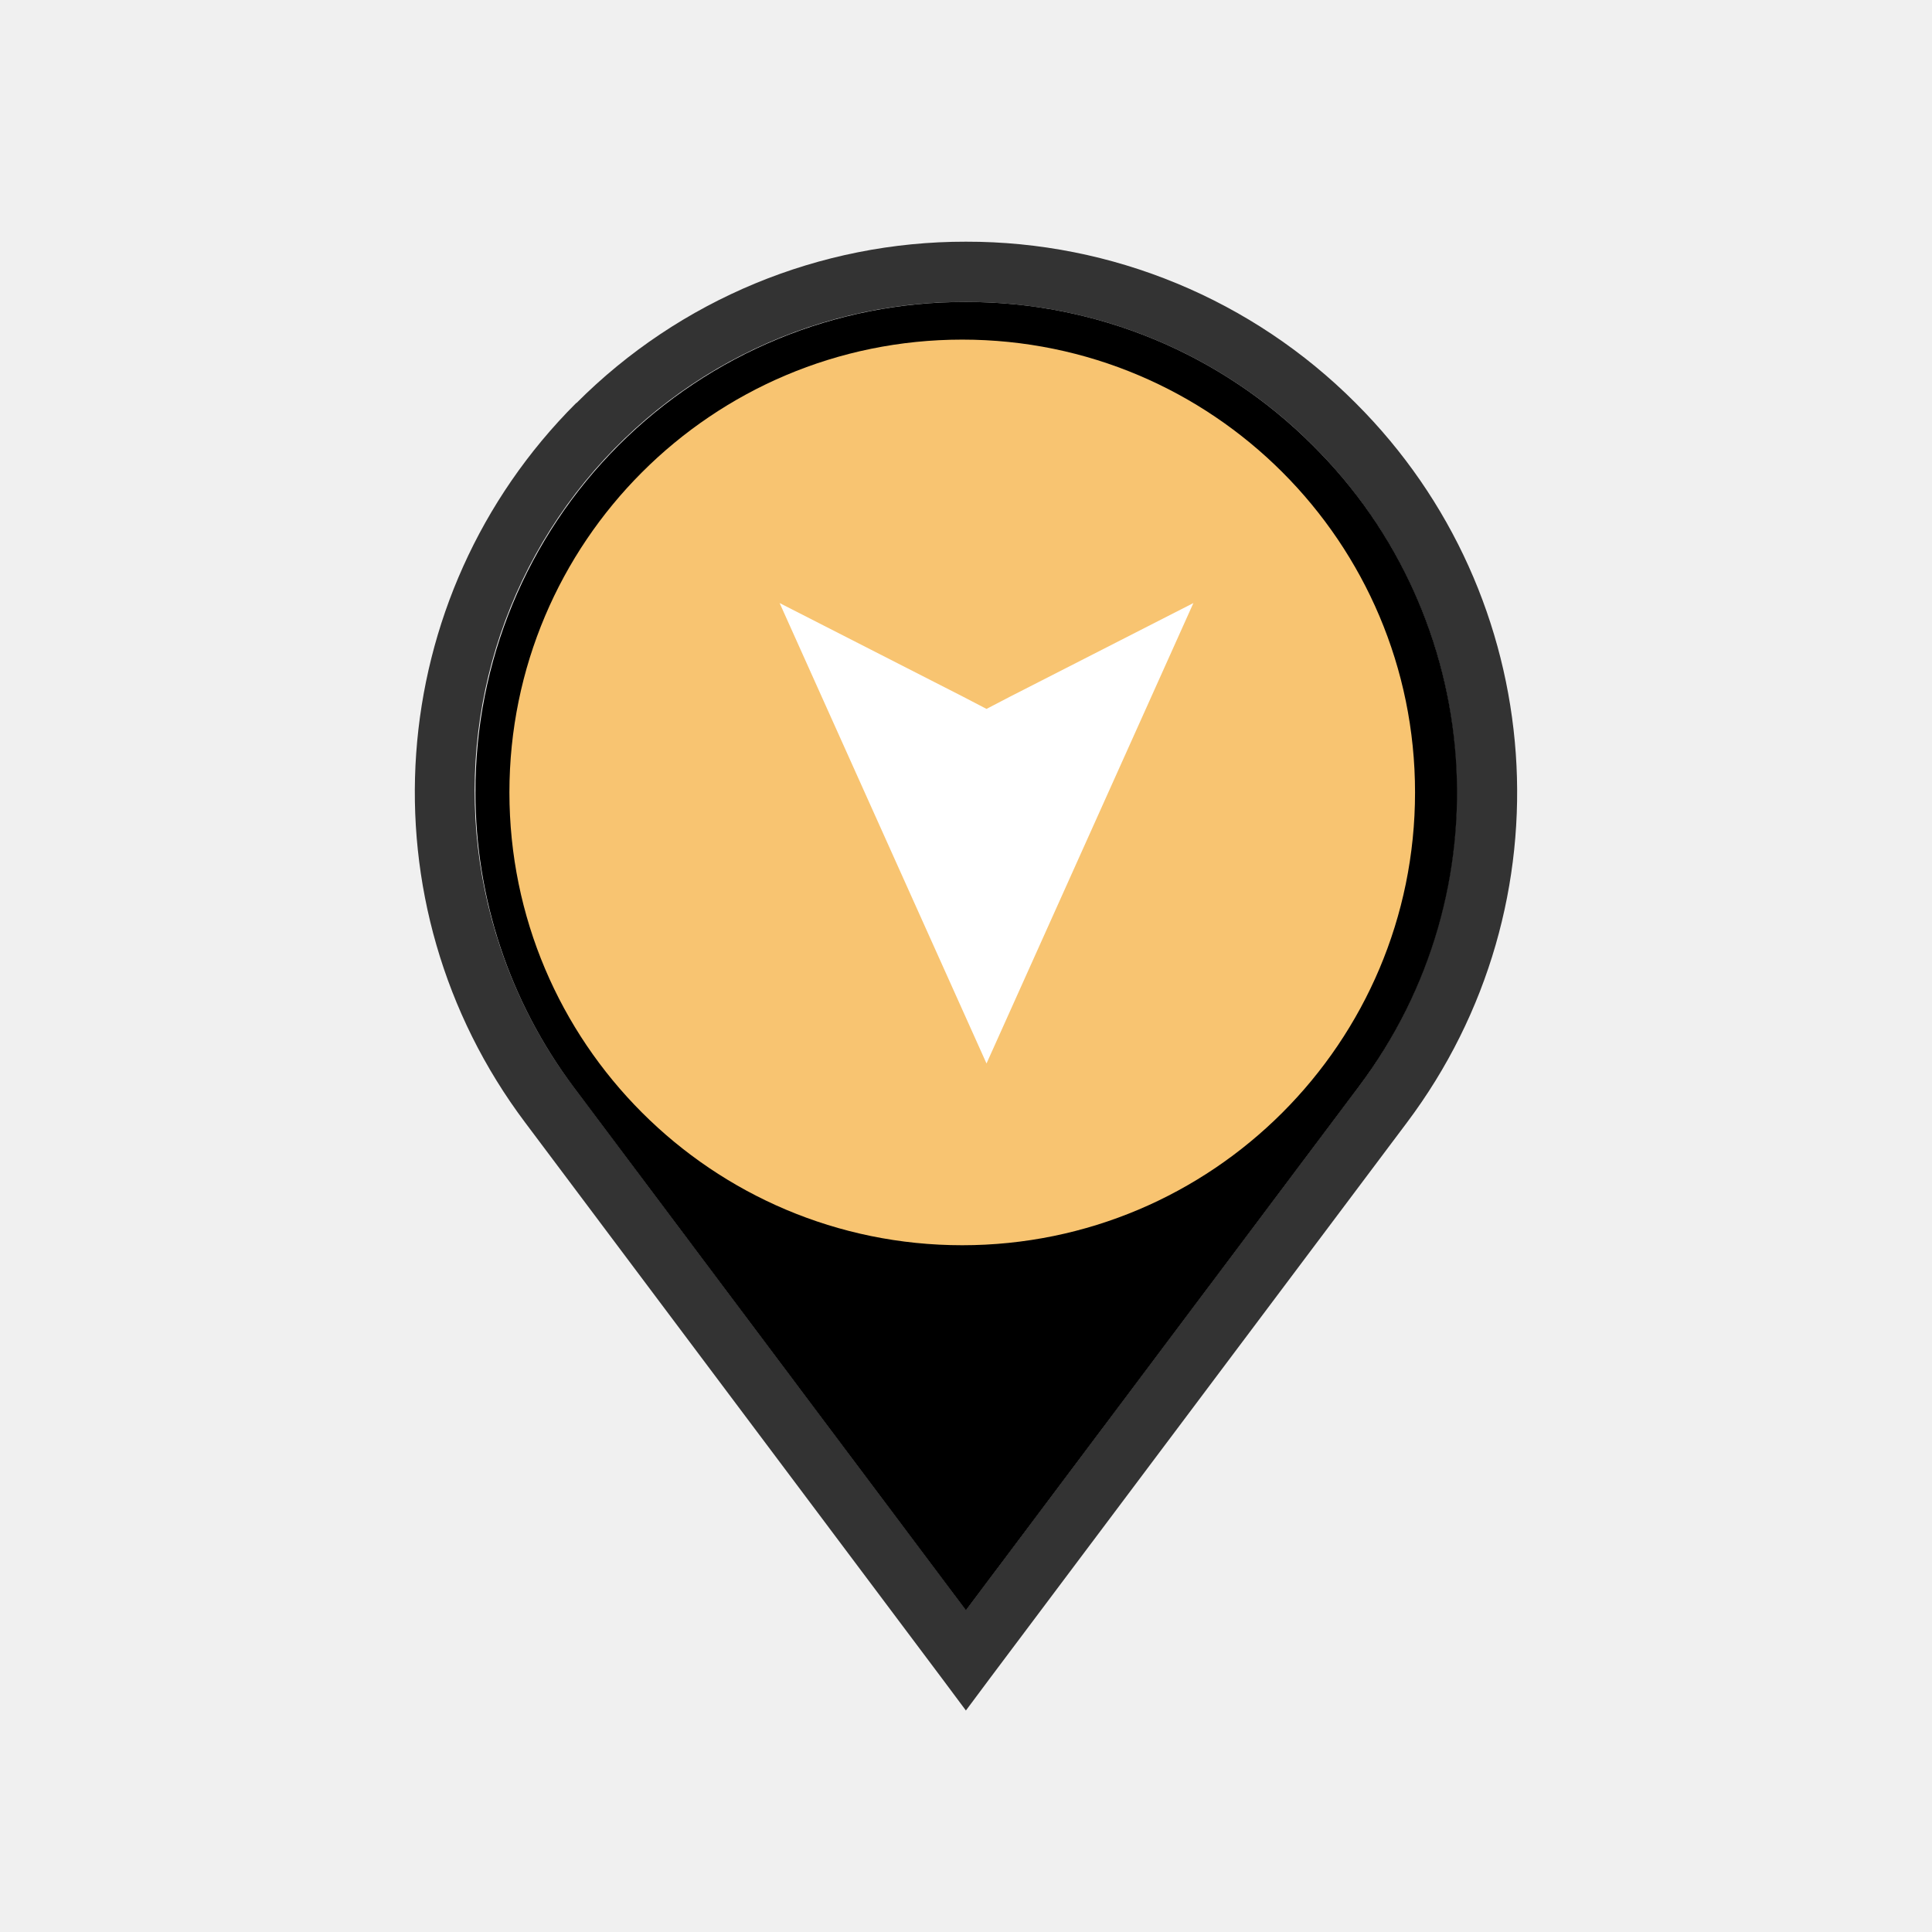
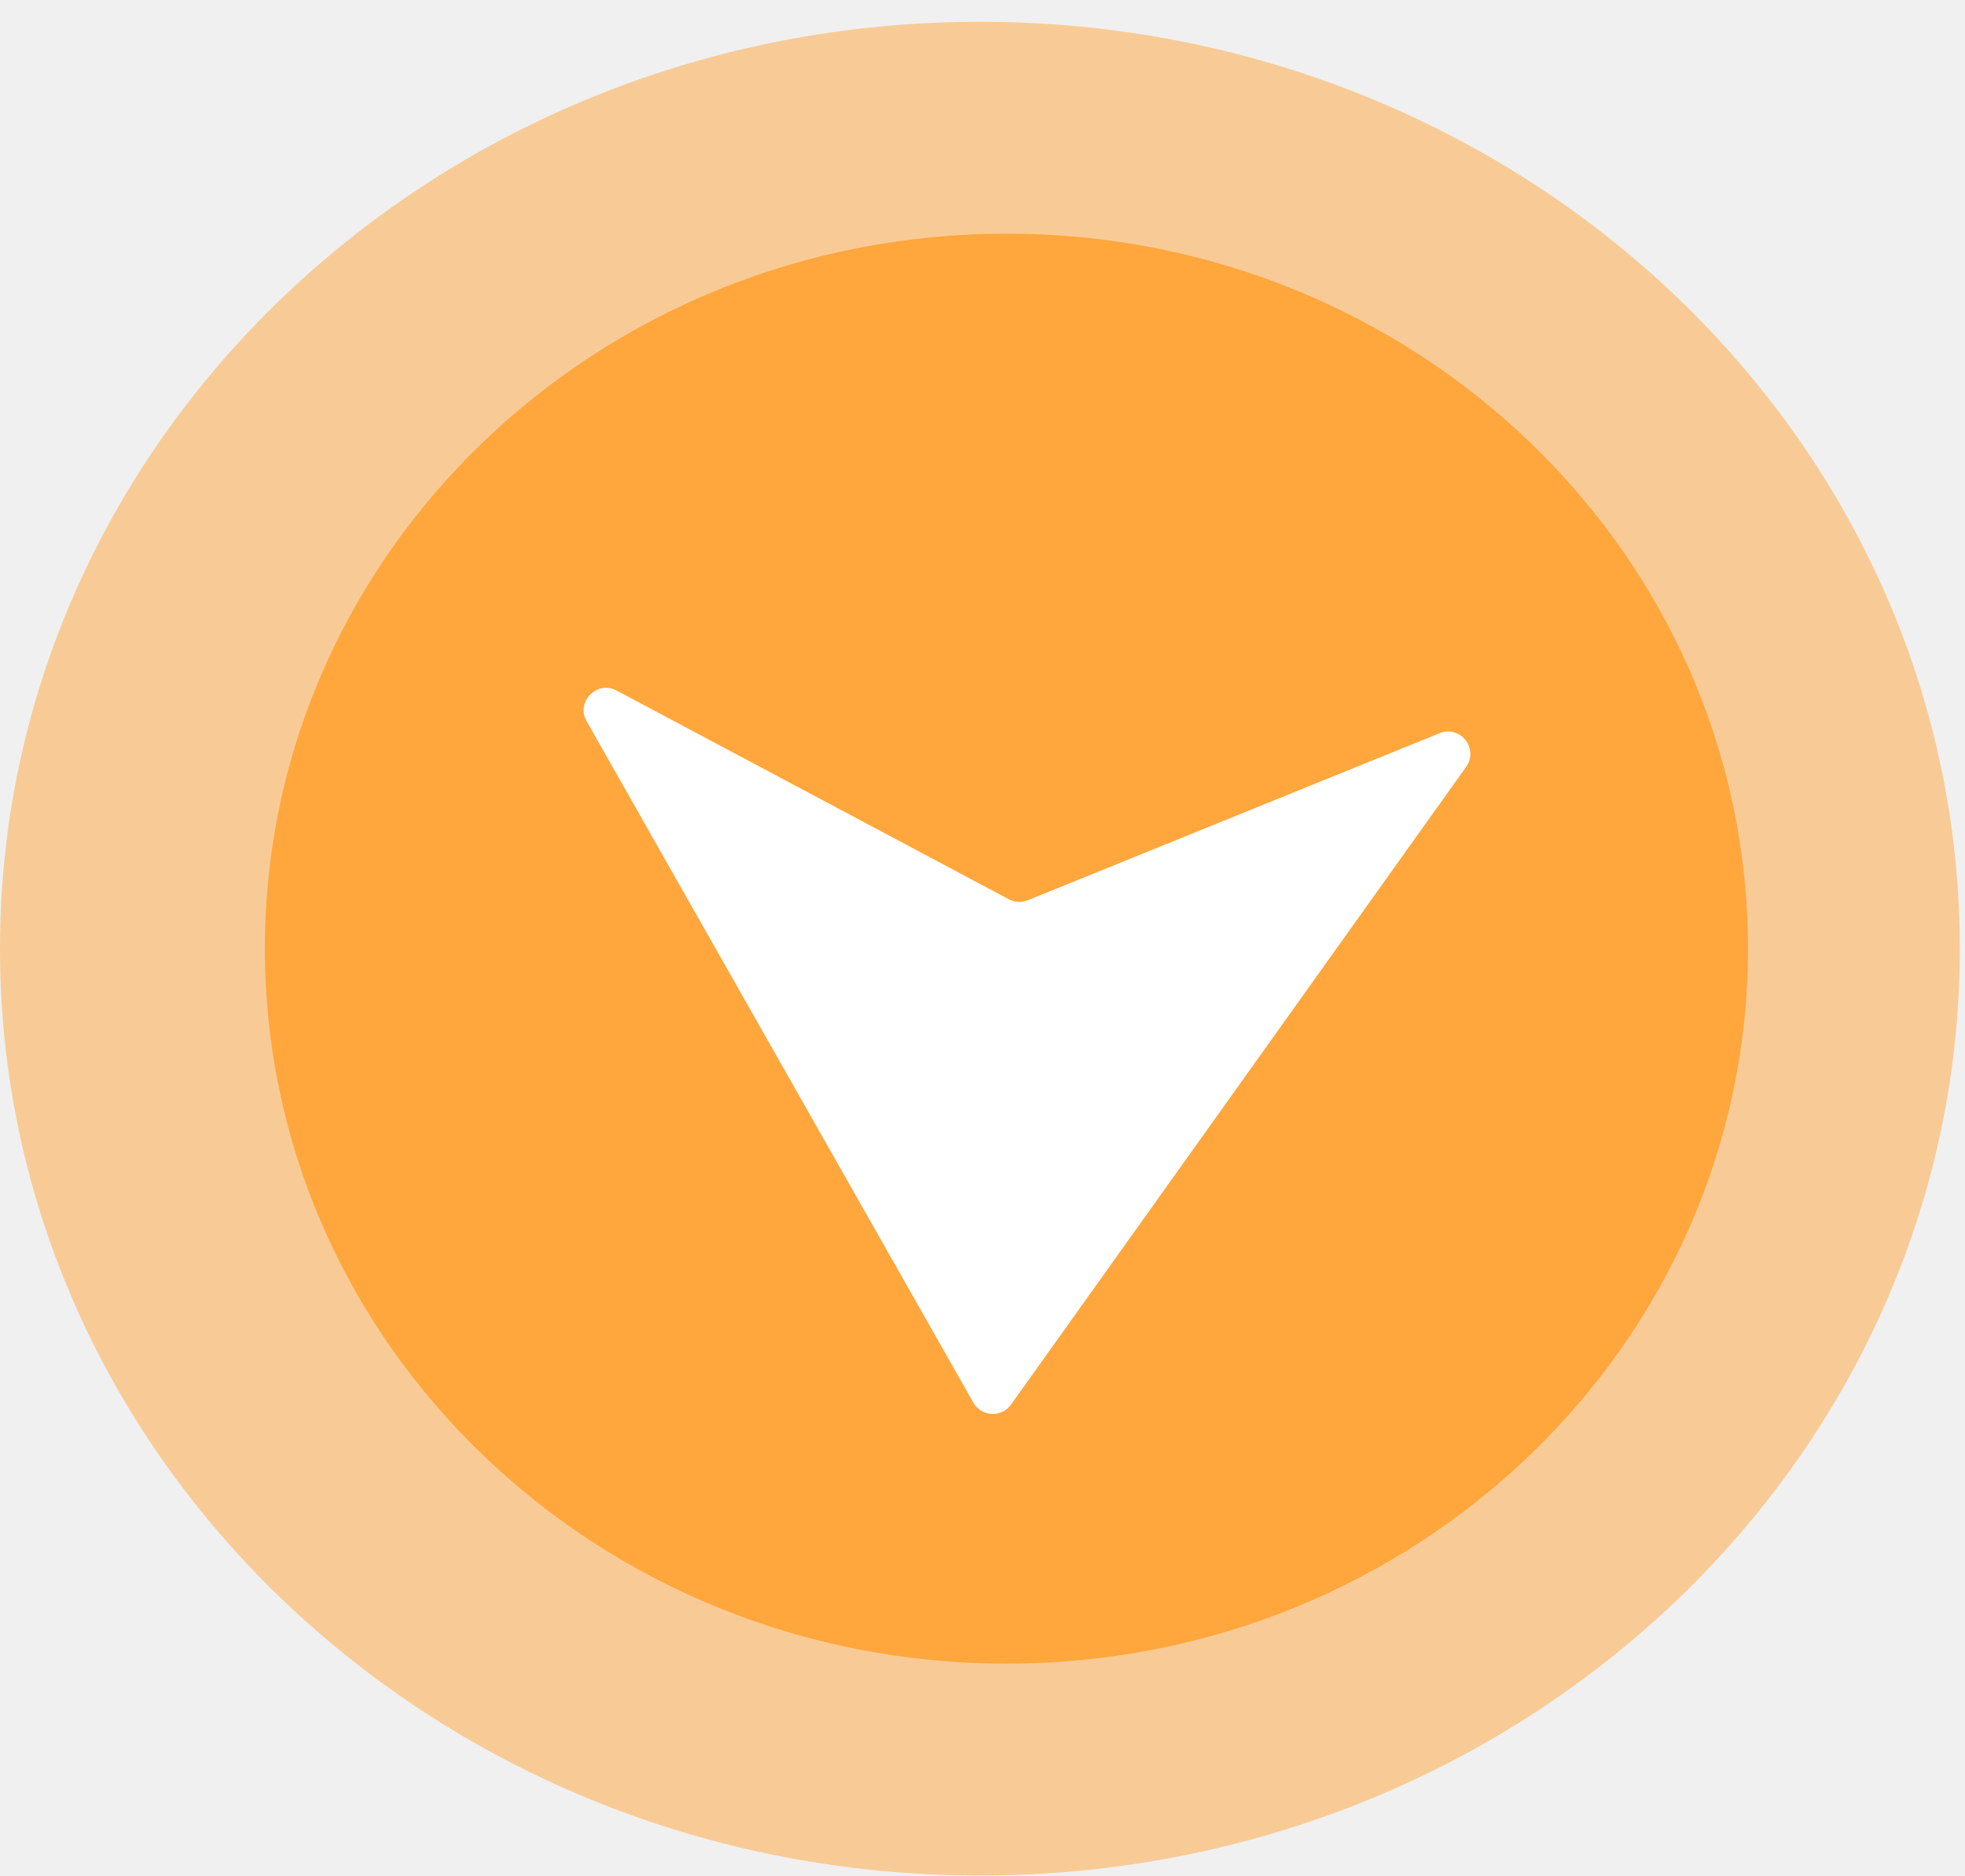
- <svg xmlns="http://www.w3.org/2000/svg" width="48" height="48">
-   <defs>
-     <style>.fil0{fill:none}.fil1{fill:#333;fill-rule:nonzero}</style>
-   </defs>
-   <g id="Layer_x0020_1" transform="scale(7.03126)">
-     <g id="_446703408">
-       <path id="_446704440" d="M0 0h6.827v6.827H0z" class="fil0" />
-       <path id="_446703600" d="M.853.853h5.12v5.12H.853z" class="fil0" />
-     </g>
-     <g id="_446703840">
-       <path id="_446703384" d="M3.413 4.133A1.33 1.33 0 0 1 2.08 2.8a1.33 1.33 0 0 1 2.276-.943 1.33 1.33 0 0 1 0 1.886 1.33 1.33 0 0 1-.943.39zm-.792-.541a1.117 1.117 0 0 0 1.584 0 1.116 1.116 0 0 0 0-1.584 1.116 1.116 0 0 0-1.584 0 1.117 1.117 0 0 0 0 1.584z" class="fil1" />
-       <path id="_446703096" stroke-width="2%" d="M3.413 1.067a1.728 1.728 0 0 0-1.645 2.281c.06.178.147.344.258.491l1.387 1.85 1.388-1.85A1.73 1.73 0 0 0 5.147 2.8c0-.479-.194-.912-.508-1.226a1.728 1.728 0 0 0-1.226-.507zm-1.376.357a1.94 1.94 0 0 1 1.376-.57 1.94 1.94 0 0 1 1.377.57 1.943 1.943 0 0 1 .181 2.543L3.498 5.93l-.085.114-.085-.114-1.472-1.963a1.943 1.943 0 0 1 .18-2.543z" class="fil1" />
-     </g>
-     <path d="M4.356 3.743a1.33 1.33 0 0 1-1.885 0 1.33 1.33 0 0 1 0-1.886 1.33 1.33 0 0 1 1.885 0 1.33 1.33 0 0 1 0 1.886zM1.68 2.8a1.732 1.732 0 0 0 .346 1.04l1.387 1.85 1.388-1.85a1.73 1.73 0 0 0-.162-2.266 1.728 1.728 0 0 0-1.226-.507A1.728 1.728 0 0 0 1.68 2.8z" style="fill:#000" />
-     <circle cx="3.4" cy="2.8" r="1.6" fill="#F8C471" />
-     <path d="m4.056 3.923-.43-.957-.43.957.382-.195.048-.025.048.025z" style="fill:#fff;fill-rule:nonzero" transform="matrix(-1.7 0 0 -1.7 9.65 8.8)" />
-   </g>
+ <svg xmlns="http://www.w3.org/2000/svg" width="88" height="84" fill="none">
+   <ellipse cx="43.884" cy="42.488" fill="#FFA63D" fill-opacity=".5" rx="43.884" ry="41.512" />
+   <ellipse cx="45.071" cy="42.488" fill="#FFA63D" rx="33.209" ry="32.023" />
+   <path fill="#fff" d="M45.275 62.91a1 1 0 0 1-1.683-.087L26.273 32.305c-.494-.871.456-1.847 1.34-1.377l17.567 9.349a1 1 0 0 0 .846.044l18.442-7.482c.928-.376 1.771.693 1.19 1.508L45.275 62.91Z" />
</svg>
